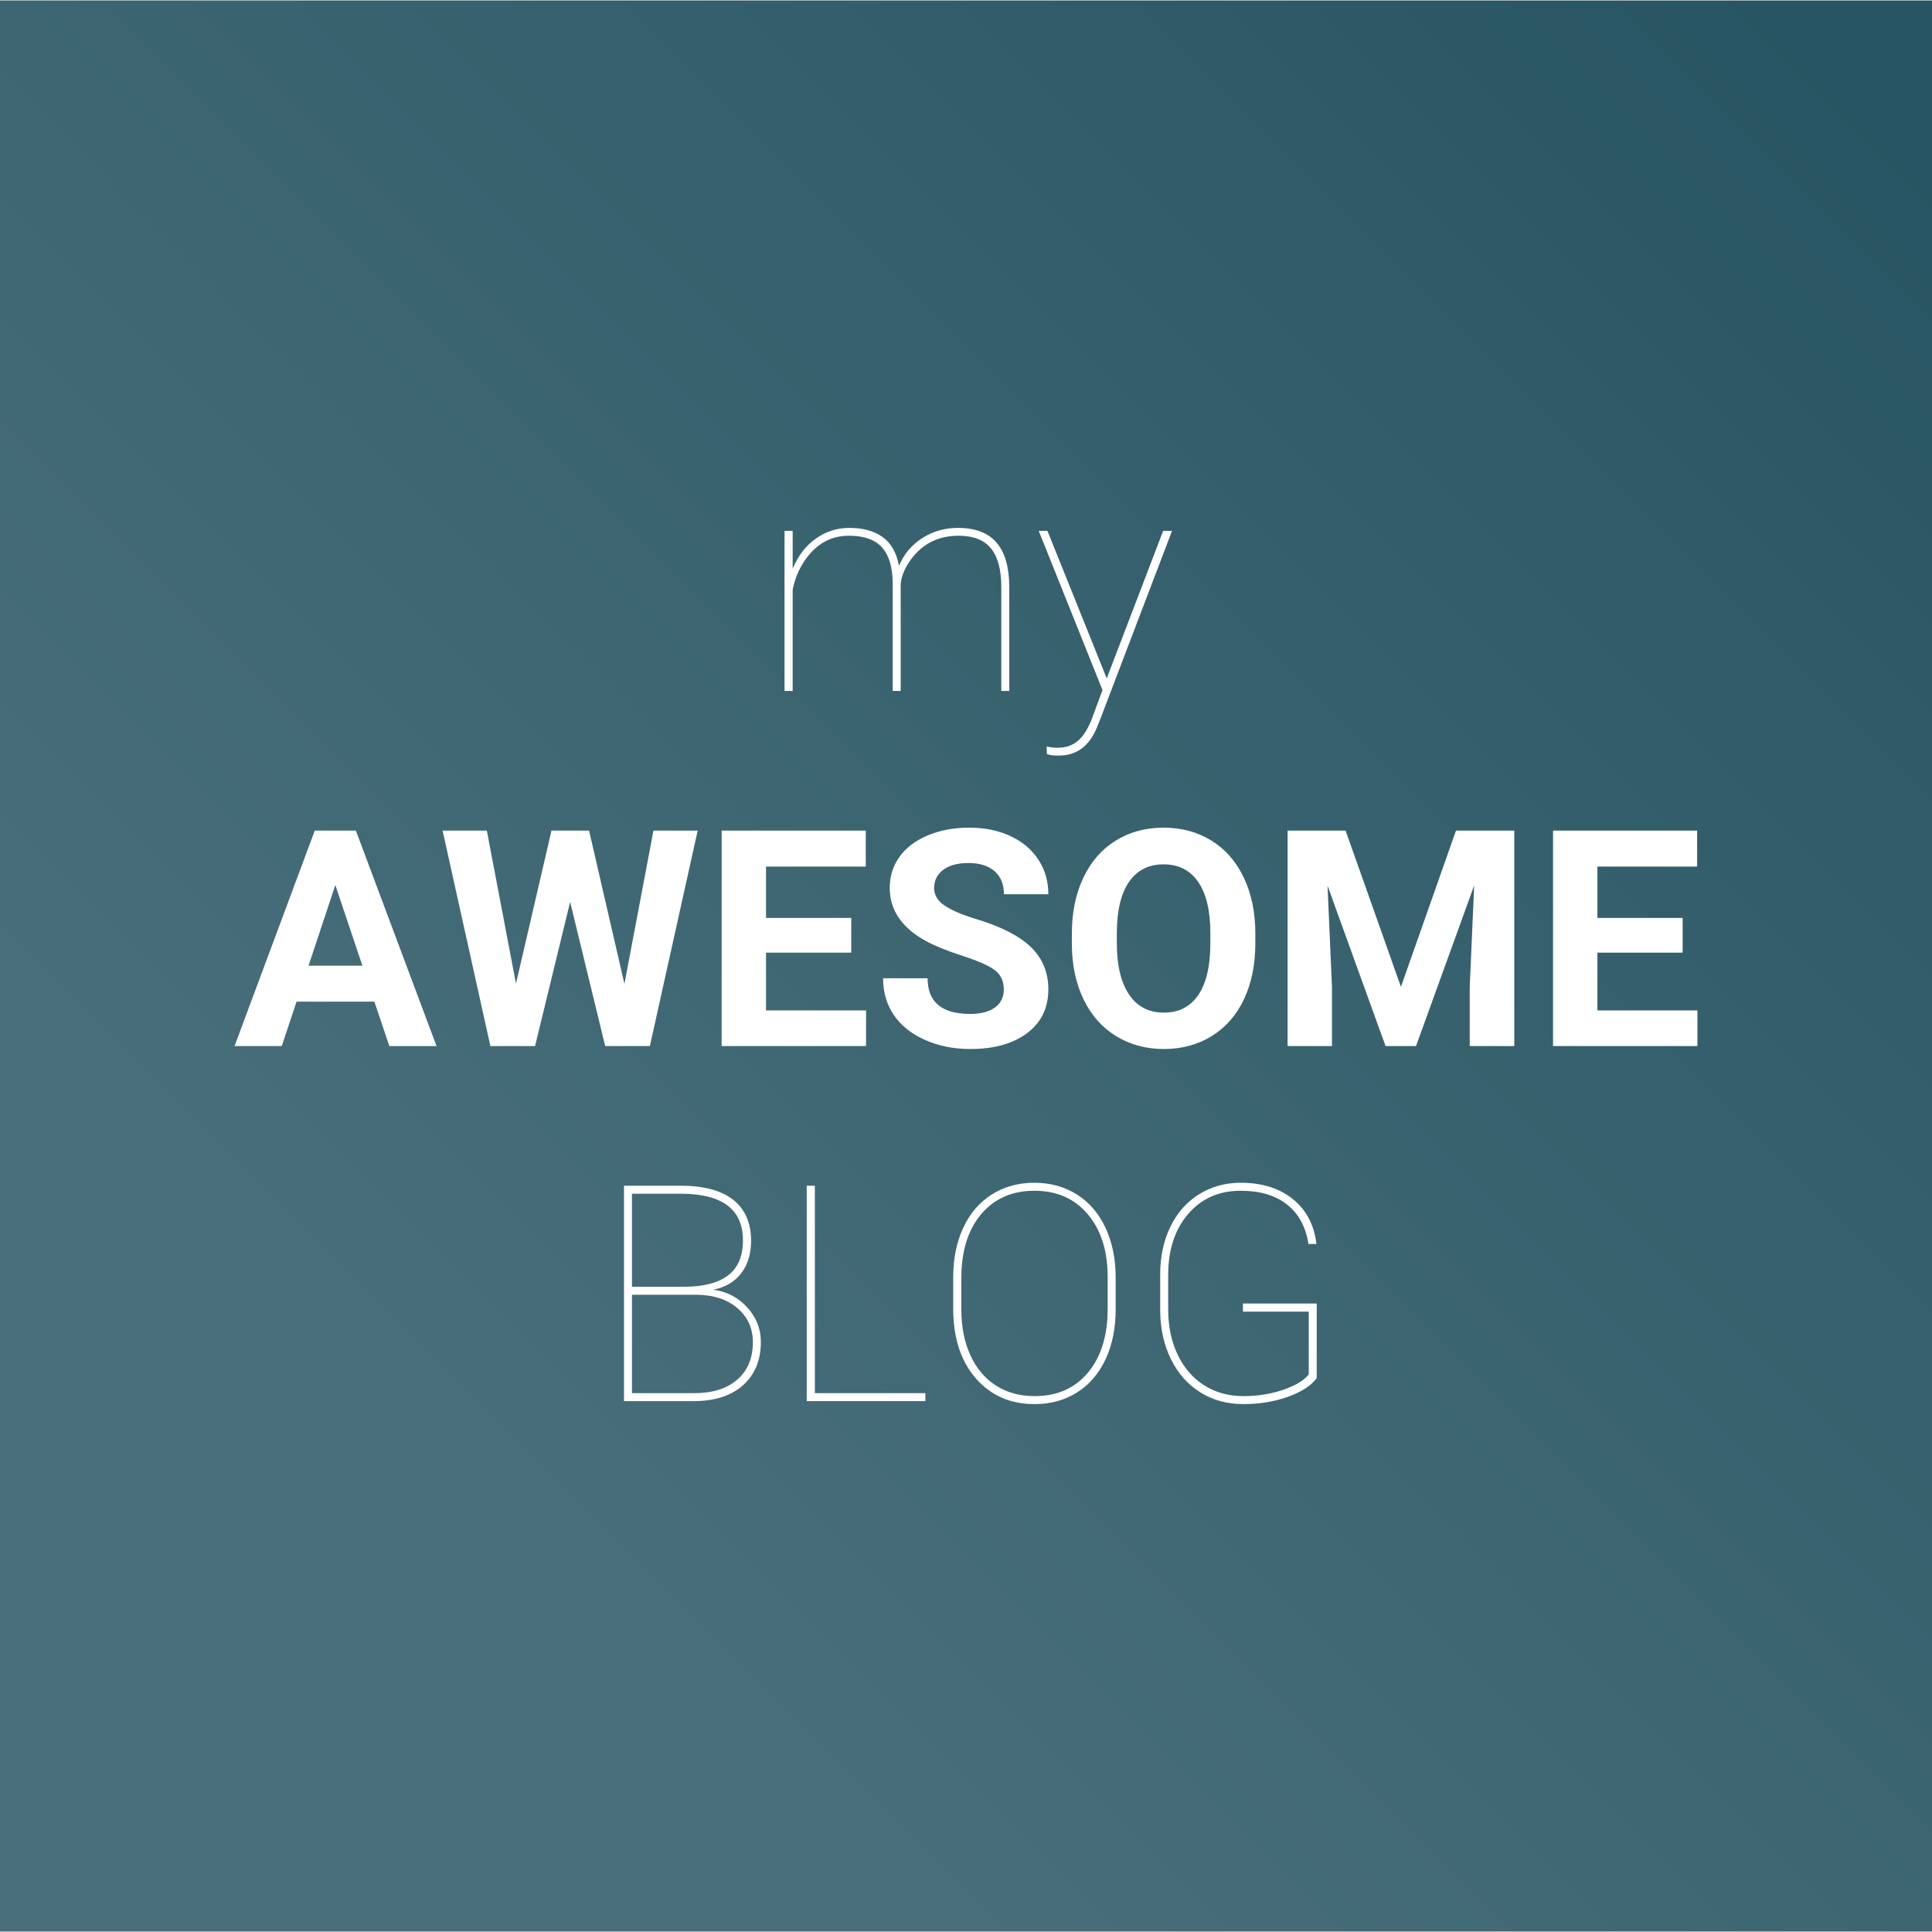
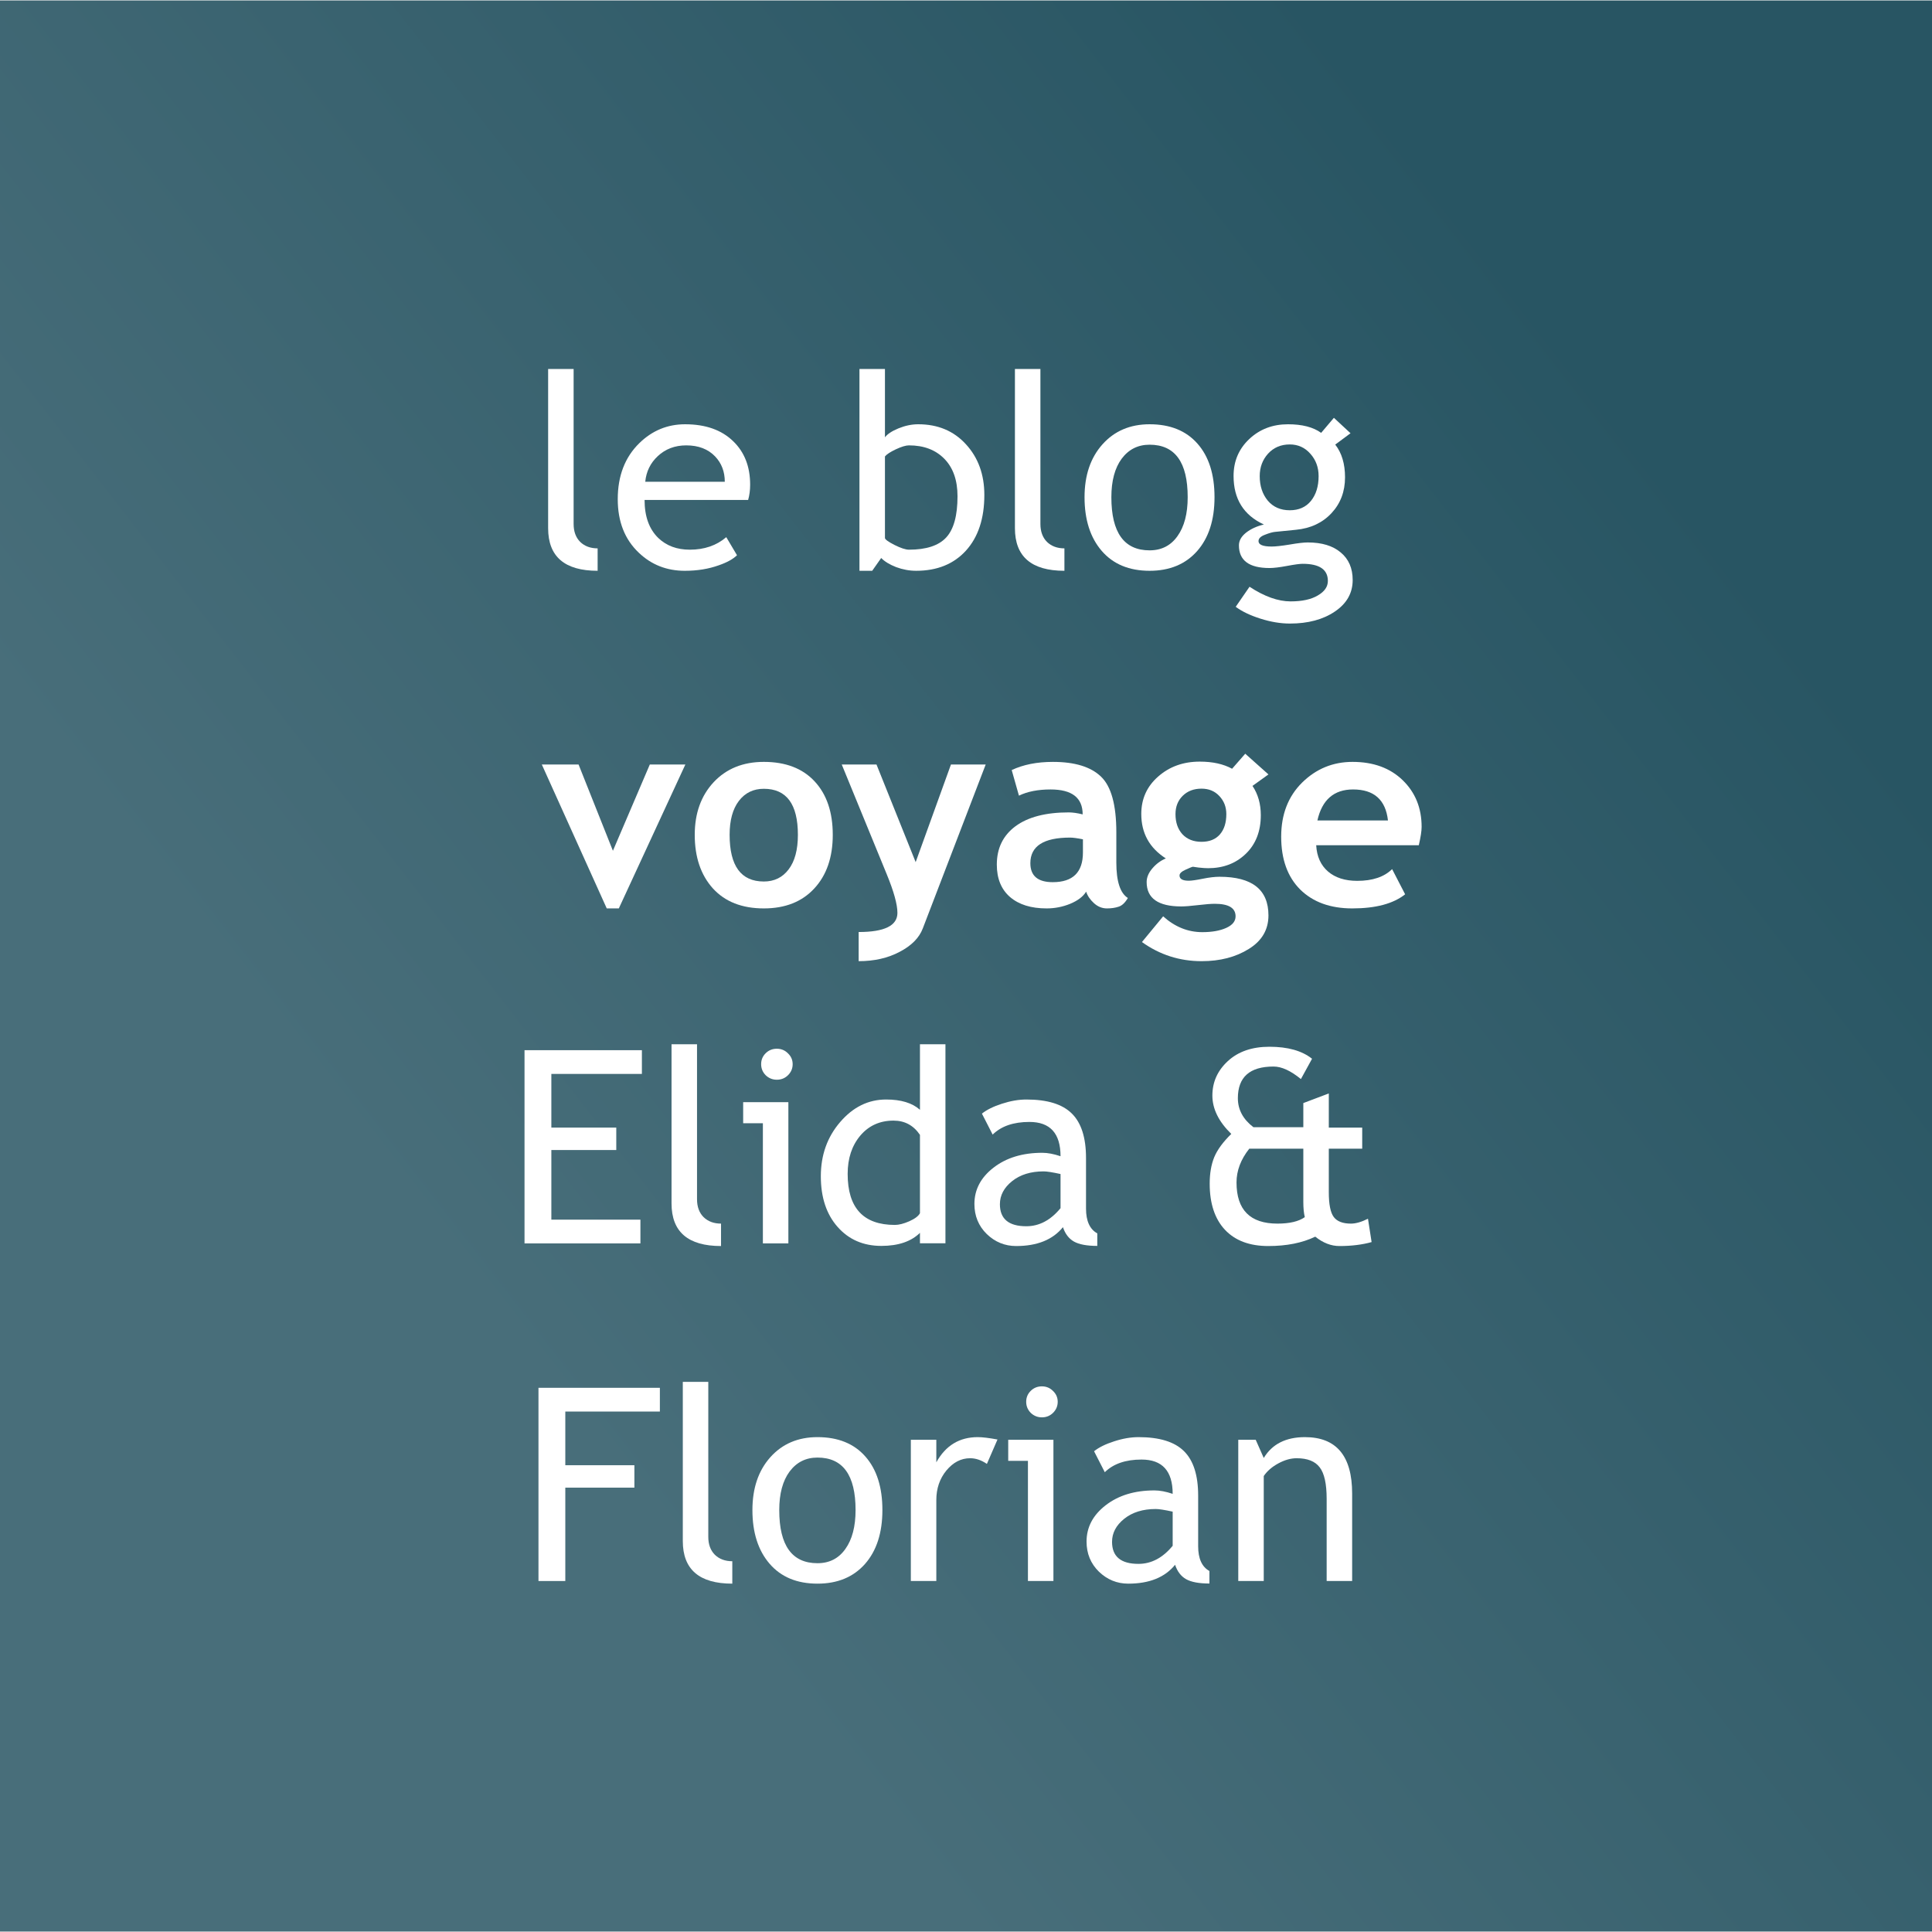
- <svg xmlns="http://www.w3.org/2000/svg" style="isolation:isolate" viewBox="0 0 600 600" width="600" height="600">
+ <svg xmlns="http://www.w3.org/2000/svg" style="isolation:isolate" viewBox="0 0 600 600" width="600" height="600" id="svg3398" version="1.1">
+   <defs id="defs3418" />
  <clipPath id="_clipPath_tymBwzCuxukZJIJObKsmehYLi7LjeS7O">
-     <rect x="0" y="0" width="600" height="600" transform="matrix(1,0,0,1,0,0)" fill="rgb(255,255,255)" />
+     <rect x="0" y="0" width="600" height="600" transform="matrix(1,0,0,1,0,0)" fill="rgb(255,255,255)" id="rect3401" />
  </clipPath>
-   <g clip-path="url(#_clipPath_tymBwzCuxukZJIJObKsmehYLi7LjeS7O)">
+   <g clip-path="url(#_clipPath_tymBwzCuxukZJIJObKsmehYLi7LjeS7O)" id="g3403">
    <g id="null">
      <g id="logo-background">
-         <linearGradient id="_lgradient_2" x1="0%" y1="50%" x2="70.693%" y2="120.728%">
-           <stop offset="0%" stop-opacity="1" style="stop-color:rgb(72,110,122)" />
-           <stop offset="100%" stop-opacity="1" style="stop-color:rgb(40,85,99)" />
+         <linearGradient id="_lgradient_2" x1="0.15" y1="299.925" x2="276.834" y2="656.946" gradientTransform="scale(0.99975,1.00025)" gradientUnits="userSpaceOnUse">
+           <stop offset="0%" stop-opacity="1" style="stop-color:rgb(72,110,122)" id="stop3408" />
+           <stop offset="100%" stop-opacity="1" style="stop-color:rgb(40,85,99)" id="stop3410" />
        </linearGradient>
-         <rect x="0.15" y="0" width="599.7" height="600" transform="matrix(0,-1,1,0,0,600)" fill="url(#_lgradient_2)" />
+         <rect x="0.15" y="0" width="599.7" height="600" transform="matrix(0,-1,1,0,0,600)" id="rect3412" style="fill:url(#_lgradient_2)" fill="url(#_lgradient_2)" />
      </g>
    </g>
  </g>
-   <path d=" M 215.337 435.14 L 193.786 435.14 L 193.786 368.236 L 211.385 368.236 L 211.385 368.236 Q 222.183 368.236 227.72 372.624 L 227.72 372.624 L 227.72 372.624 Q 233.257 377.013 233.257 385.376 L 233.257 385.376 L 233.257 385.376 Q 233.257 391.441 230.179 395.439 L 230.179 395.439 L 230.179 395.439 Q 227.1 399.436 221.494 400.539 L 221.494 400.539 L 221.494 400.539 Q 227.835 401.366 232.063 406.03 L 232.063 406.03 L 232.063 406.03 Q 236.29 410.694 236.29 416.714 L 236.29 416.714 L 236.29 416.714 Q 236.29 425.26 230.753 430.2 L 230.753 430.2 L 230.753 430.2 Q 225.216 435.14 215.337 435.14 L 215.337 435.14 Z  M 216.577 402.101 L 196.267 402.101 L 196.267 432.658 L 215.612 432.658 L 215.612 432.658 Q 224.113 432.658 228.961 428.454 L 228.961 428.454 L 228.961 428.454 Q 233.809 424.249 233.809 416.805 L 233.809 416.805 L 233.809 416.805 Q 233.809 410.464 229.122 406.352 L 229.122 406.352 L 229.122 406.352 Q 224.435 402.239 216.577 402.101 L 216.577 402.101 Z  M 196.267 370.717 L 196.267 399.62 L 212.304 399.62 L 212.304 399.62 Q 221.448 399.62 226.089 396.105 L 226.089 396.105 L 226.089 396.105 Q 230.73 392.59 230.73 385.192 L 230.73 385.192 L 230.73 385.192 Q 230.73 370.947 211.936 370.717 L 211.936 370.717 L 196.267 370.717 Z  M 253.062 368.236 L 253.062 432.658 L 287.387 432.658 L 287.387 435.14 L 250.535 435.14 L 250.535 368.236 L 253.062 368.236 Z  M 346.479 396.679 L 346.479 406.696 L 346.479 406.696 Q 346.479 415.381 343.377 422.067 L 343.377 422.067 L 343.377 422.067 Q 340.275 428.753 334.532 432.406 L 334.532 432.406 L 334.532 432.406 Q 328.788 436.059 321.298 436.059 L 321.298 436.059 L 321.298 436.059 Q 309.994 436.059 303.01 428.017 L 303.01 428.017 L 303.01 428.017 Q 296.025 419.976 296.025 406.329 L 296.025 406.329 L 296.025 396.679 L 296.025 396.679 Q 296.025 388.041 299.127 381.332 L 299.127 381.332 L 299.127 381.332 Q 302.229 374.623 307.995 370.97 L 307.995 370.97 L 307.995 370.97 Q 313.762 367.317 321.206 367.317 L 321.206 367.317 L 321.206 367.317 Q 328.696 367.317 334.463 370.97 L 334.463 370.97 L 334.463 370.97 Q 340.229 374.623 343.354 381.355 L 343.354 381.355 L 343.354 381.355 Q 346.479 388.087 346.479 396.679 L 346.479 396.679 Z  M 343.997 406.329 L 343.997 396.587 L 343.997 396.587 Q 343.997 384.456 337.84 377.127 L 337.84 377.127 L 337.84 377.127 Q 331.683 369.798 321.206 369.798 L 321.206 369.798 L 321.206 369.798 Q 310.867 369.798 304.71 377.081 L 304.71 377.081 L 304.71 377.081 Q 298.553 384.365 298.553 396.909 L 298.553 396.909 L 298.553 406.696 L 298.553 406.696 Q 298.553 414.692 301.333 420.826 L 301.333 420.826 L 301.333 420.826 Q 304.113 426.96 309.259 430.269 L 309.259 430.269 L 309.259 430.269 Q 314.405 433.577 321.298 433.577 L 321.298 433.577 L 321.298 433.577 Q 331.775 433.577 337.886 426.271 L 337.886 426.271 L 337.886 426.271 Q 343.997 418.965 343.997 406.329 L 343.997 406.329 Z  M 408.925 404.812 L 408.925 427.971 L 408.925 427.971 Q 406.398 431.464 400.057 433.761 L 400.057 433.761 L 400.057 433.761 Q 393.715 436.059 386.088 436.059 L 386.088 436.059 L 386.088 436.059 Q 378.644 436.059 372.808 432.429 L 372.808 432.429 L 372.808 432.429 Q 366.972 428.798 363.687 422.182 L 363.687 422.182 L 363.687 422.182 Q 360.402 415.565 360.31 407.202 L 360.31 407.202 L 360.31 395.714 L 360.31 395.714 Q 360.31 387.489 363.48 380.964 L 363.48 380.964 L 363.48 380.964 Q 366.651 374.439 372.395 370.878 L 372.395 370.878 L 372.395 370.878 Q 378.138 367.317 385.307 367.317 L 385.307 367.317 L 385.307 367.317 Q 395.278 367.317 401.55 372.418 L 401.55 372.418 L 401.55 372.418 Q 407.822 377.518 408.833 386.34 L 408.833 386.34 L 406.352 386.34 L 406.352 386.34 Q 405.111 378.345 399.689 374.072 L 399.689 374.072 L 399.689 374.072 Q 394.267 369.798 385.307 369.798 L 385.307 369.798 L 385.307 369.798 Q 375.198 369.798 368.994 377.013 L 368.994 377.013 L 368.994 377.013 Q 362.791 384.227 362.791 395.99 L 362.791 395.99 L 362.791 406.65 L 362.791 406.65 Q 362.791 414.508 365.709 420.665 L 365.709 420.665 L 365.709 420.665 Q 368.627 426.823 373.934 430.2 L 373.934 430.2 L 373.934 430.2 Q 379.241 433.577 386.088 433.577 L 386.088 433.577 L 386.088 433.577 Q 392.796 433.577 398.54 431.601 L 398.54 431.601 L 398.54 431.601 Q 404.284 429.626 406.444 426.823 L 406.444 426.823 L 406.444 407.34 L 385.996 407.34 L 385.996 404.812 L 408.925 404.812 Z  M 120.909 324.859 L 116.268 311.074 L 92.098 311.074 L 87.503 324.859 L 72.845 324.859 L 97.75 257.956 L 110.524 257.956 L 135.567 324.859 L 120.909 324.859 Z  M 104.137 274.865 L 95.82 299.908 L 112.546 299.908 L 104.137 274.865 Z  M 182.942 257.956 L 193.924 305.56 L 202.93 257.956 L 216.669 257.956 L 201.827 324.859 L 187.95 324.859 L 177.06 280.104 L 166.17 324.859 L 152.293 324.859 L 137.451 257.956 L 151.19 257.956 L 160.242 305.468 L 171.27 257.956 L 182.942 257.956 Z  M 264.366 285.066 L 264.366 295.864 L 237.898 295.864 L 237.898 313.785 L 268.961 313.785 L 268.961 324.859 L 224.113 324.859 L 224.113 257.956 L 268.869 257.956 L 268.869 269.121 L 237.898 269.121 L 237.898 285.066 L 264.366 285.066 Z  M 311.74 307.306 L 311.74 307.306 L 311.74 307.306 Q 311.74 303.4 308.983 301.31 L 308.983 301.31 L 308.983 301.31 Q 306.226 299.219 299.058 296.898 L 299.058 296.898 L 299.058 296.898 Q 291.89 294.578 287.708 292.326 L 287.708 292.326 L 287.708 292.326 Q 276.313 286.169 276.313 275.738 L 276.313 275.738 L 276.313 275.738 Q 276.313 270.316 279.368 266.066 L 279.368 266.066 L 279.368 266.066 Q 282.424 261.815 288.145 259.426 L 288.145 259.426 L 288.145 259.426 Q 293.866 257.037 300.988 257.037 L 300.988 257.037 L 300.988 257.037 Q 308.156 257.037 313.762 259.633 L 313.762 259.633 L 313.762 259.633 Q 319.368 262.229 322.47 266.962 L 322.47 266.962 L 322.47 266.962 Q 325.571 271.695 325.571 277.714 L 325.571 277.714 L 311.786 277.714 L 311.786 277.714 Q 311.786 273.119 308.891 270.569 L 308.891 270.569 L 308.891 270.569 Q 305.997 268.019 300.758 268.019 L 300.758 268.019 L 300.758 268.019 Q 295.704 268.019 292.901 270.155 L 292.901 270.155 L 292.901 270.155 Q 290.098 272.292 290.098 275.784 L 290.098 275.784 L 290.098 275.784 Q 290.098 279.047 293.383 281.252 L 293.383 281.252 L 293.383 281.252 Q 296.669 283.458 303.056 285.388 L 303.056 285.388 L 303.056 285.388 Q 314.819 288.926 320.195 294.164 L 320.195 294.164 L 320.195 294.164 Q 325.571 299.403 325.571 307.214 L 325.571 307.214 L 325.571 307.214 Q 325.571 315.899 319 320.838 L 319 320.838 L 319 320.838 Q 312.43 325.778 301.31 325.778 L 301.31 325.778 L 301.31 325.778 Q 293.59 325.778 287.249 322.952 L 287.249 322.952 L 287.249 322.952 Q 280.908 320.126 277.576 315.21 L 277.576 315.21 L 277.576 315.21 Q 274.245 310.293 274.245 303.814 L 274.245 303.814 L 288.076 303.814 L 288.076 303.814 Q 288.076 314.888 301.31 314.888 L 301.31 314.888 L 301.31 314.888 Q 306.226 314.888 308.983 312.889 L 308.983 312.889 L 308.983 312.889 Q 311.74 310.89 311.74 307.306 Z  M 389.856 289.937 L 389.856 292.924 L 389.856 292.924 Q 389.856 302.803 386.363 310.247 L 386.363 310.247 L 386.363 310.247 Q 382.871 317.691 376.369 321.734 L 376.369 321.734 L 376.369 321.734 Q 369.867 325.778 361.458 325.778 L 361.458 325.778 L 361.458 325.778 Q 353.141 325.778 346.616 321.78 L 346.616 321.78 L 346.616 321.78 Q 340.092 317.783 336.507 310.362 L 336.507 310.362 L 336.507 310.362 Q 332.923 302.941 332.877 293.291 L 332.877 293.291 L 332.877 289.983 L 332.877 289.983 Q 332.877 280.104 336.439 272.591 L 336.439 272.591 L 336.439 272.591 Q 340 265.078 346.502 261.057 L 346.502 261.057 L 346.502 261.057 Q 353.004 257.037 361.367 257.037 L 361.367 257.037 L 361.367 257.037 Q 369.729 257.037 376.231 261.057 L 376.231 261.057 L 376.231 261.057 Q 382.733 265.078 386.295 272.591 L 386.295 272.591 L 386.295 272.591 Q 389.856 280.104 389.856 289.937 L 389.856 289.937 Z  M 375.887 293.153 L 375.887 289.891 L 375.887 289.891 Q 375.887 279.368 372.119 273.9 L 372.119 273.9 L 372.119 273.9 Q 368.351 268.432 361.367 268.432 L 361.367 268.432 L 361.367 268.432 Q 354.428 268.432 350.66 273.831 L 350.66 273.831 L 350.66 273.831 Q 346.892 279.231 346.846 289.661 L 346.846 289.661 L 346.846 292.924 L 346.846 292.924 Q 346.846 303.171 350.614 308.822 L 350.614 308.822 L 350.614 308.822 Q 354.382 314.474 361.458 314.474 L 361.458 314.474 L 361.458 314.474 Q 368.397 314.474 372.119 309.029 L 372.119 309.029 L 372.119 309.029 Q 375.841 303.584 375.887 293.153 L 375.887 293.153 Z  M 399.873 257.956 L 417.885 257.956 L 435.071 306.479 L 452.164 257.956 L 470.269 257.956 L 470.269 324.859 L 456.438 324.859 L 456.438 306.571 L 457.816 275.003 L 439.758 324.859 L 430.292 324.859 L 412.279 275.049 L 413.658 306.571 L 413.658 324.859 L 399.873 324.859 L 399.873 257.956 Z  M 522.56 285.066 L 522.56 295.864 L 496.093 295.864 L 496.093 313.785 L 527.155 313.785 L 527.155 324.859 L 482.307 324.859 L 482.307 257.956 L 527.063 257.956 L 527.063 269.121 L 496.093 269.121 L 496.093 285.066 L 522.56 285.066 Z  M 279.713 181.494 L 279.713 214.579 L 277.232 214.579 L 277.232 181.173 L 277.232 181.173 Q 277.186 173.683 273.946 170.03 L 273.946 170.03 L 273.946 170.03 Q 270.707 166.377 263.63 166.377 L 263.63 166.377 L 263.63 166.377 Q 255.451 166.377 250.259 173.591 L 250.259 173.591 L 250.259 173.591 Q 247.18 177.91 246.169 183.149 L 246.169 183.149 L 246.169 214.579 L 243.642 214.579 L 243.642 164.86 L 246.169 164.86 L 246.169 176.624 L 246.169 176.624 Q 248.697 170.558 253.384 167.25 L 253.384 167.25 L 253.384 167.25 Q 258.07 163.941 263.768 163.941 L 263.768 163.941 L 263.768 163.941 Q 270.017 163.941 273.992 166.698 L 273.992 166.698 L 273.992 166.698 Q 277.967 169.455 279.208 175.705 L 279.208 175.705 L 279.208 175.705 Q 281.413 170.328 286.376 167.135 L 286.376 167.135 L 286.376 167.135 Q 291.338 163.941 297.496 163.941 L 297.496 163.941 L 297.496 163.941 Q 305.537 163.941 309.466 168.49 L 309.466 168.49 L 309.466 168.49 Q 313.394 173.04 313.44 182.138 L 313.44 182.138 L 313.44 214.579 L 310.959 214.579 L 310.959 182.321 L 310.959 182.321 Q 310.959 174.142 307.674 170.214 L 307.674 170.214 L 307.674 170.214 Q 304.388 166.285 297.358 166.377 L 297.358 166.377 L 297.358 166.377 Q 288.306 166.515 283.021 173.591 L 283.021 173.591 L 283.021 173.591 Q 279.989 177.681 279.713 181.494 L 279.713 181.494 Z  M 325.296 164.86 L 343.722 210.719 L 344.043 209.8 L 361.229 164.86 L 363.986 164.86 L 341.746 223.217 L 340.643 225.974 L 340.643 225.974 Q 337.059 234.659 328.788 234.659 L 328.788 234.659 L 328.788 234.659 Q 326.123 234.659 325.112 234.153 L 325.112 234.153 L 325.066 231.81 L 325.066 231.81 Q 326.536 232.223 328.42 232.223 L 328.42 232.223 L 328.42 232.223 Q 332.326 232.223 334.899 229.949 L 334.899 229.949 L 334.899 229.949 Q 337.472 227.674 339.356 222.528 L 339.356 222.528 L 342.389 214.303 L 322.585 164.86 L 325.296 164.86 Z " fill-rule="evenodd" fill="rgb(255,255,255)" />
+   <g transform="matrix(1.21877,0,0,1.198301,-91.21423,-64.42353)" style="font-style:normal;font-weight:normal;font-size:70px;line-height:125%;font-family:sans-serif;letter-spacing:0px;word-spacing:0px;fill:#ffffff;fill-opacity:1;stroke:none;stroke-width:1px;stroke-linecap:butt;stroke-linejoin:miter;stroke-opacity:1" id="flowRoot3422">
+     <path d="m 214.513,190.652 0,-41.255 6.494,0 0,40.161 q 0,2.939 1.675,4.648 1.709,1.675 4.443,1.675 l 0,5.811 q -12.612,0 -12.612,-11.04 z" style="font-style:normal;font-variant:normal;font-weight:normal;font-stretch:normal;font-family:'Trebuchet MS';-inkscape-font-specification:'Trebuchet MS';text-align:center;text-anchor:middle" id="path3528" />
+     <path d="m 265.475,183.337 -26.387,0 q 0,6.426 3.521,9.878 3.11,3.008 7.998,3.008 5.571,0 9.297,-3.247 l 2.734,4.683 q -1.504,1.504 -4.614,2.598 -3.896,1.436 -8.682,1.436 -6.904,0 -11.724,-4.683 -5.366,-5.161 -5.366,-13.877 0,-9.058 5.503,-14.526 4.922,-4.888 11.655,-4.888 7.827,0 12.271,4.409 4.307,4.238 4.307,11.245 0,2.153 -0.513,3.965 z M 249.718,169.187 q -4.341,0 -7.28,2.803 -2.803,2.666 -3.179,6.631 l 20.269,0 q 0,-3.931 -2.461,-6.562 -2.7,-2.871 -7.349,-2.871 z" style="font-style:normal;font-variant:normal;font-weight:normal;font-stretch:normal;font-family:'Trebuchet MS';-inkscape-font-specification:'Trebuchet MS';text-align:center;text-anchor:middle" id="path3530" />
+     <path d="m 299.381,198.376 -2.29,3.315 -3.247,0 0,-52.295 6.494,0 0,17.705 q 0.923,-1.265 3.452,-2.324 2.563,-1.06 5.024,-1.06 7.52,0 12.168,5.195 4.683,5.195 4.683,13.125 0,9.16 -4.683,14.424 -4.683,5.229 -12.681,5.229 -2.598,0 -5.127,-0.957 -2.495,-0.991 -3.794,-2.358 z m 0.957,-26.318 0,21.123 q 0,0.547 2.427,1.812 2.427,1.23 3.691,1.23 6.631,0 9.502,-3.179 2.871,-3.179 2.871,-10.664 0,-6.221 -3.35,-9.707 -3.35,-3.486 -9.023,-3.486 -1.196,0 -3.35,1.025 -2.119,1.025 -2.769,1.846 z" style="font-style:normal;font-variant:normal;font-weight:normal;font-stretch:normal;font-family:'Trebuchet MS';-inkscape-font-specification:'Trebuchet MS';text-align:center;text-anchor:middle" id="path3532" />
+     <path d="m 333.458,190.652 0,-41.255 6.494,0 0,40.161 q 0,2.939 1.675,4.648 1.709,1.675 4.443,1.675 l 0,5.811 q -12.612,0 -12.612,-11.04 z" style="font-style:normal;font-variant:normal;font-weight:normal;font-stretch:normal;font-family:'Trebuchet MS';-inkscape-font-specification:'Trebuchet MS';text-align:center;text-anchor:middle" id="path3534" />
+     <path d="m 351.197,182.619 q 0,-8.477 4.546,-13.672 4.58,-5.229 12.031,-5.229 7.861,0 12.202,5.024 4.341,4.99 4.341,13.877 0,8.853 -4.443,13.979 -4.443,5.093 -12.1,5.093 -7.827,0 -12.202,-5.161 -4.375,-5.161 -4.375,-13.911 z m 6.836,0 q 0,13.774 9.741,13.774 4.546,0 7.109,-3.691 2.598,-3.691 2.598,-10.083 0,-13.604 -9.707,-13.604 -4.443,0 -7.109,3.623 -2.632,3.623 -2.632,9.98 z" style="font-style:normal;font-variant:normal;font-weight:normal;font-stretch:normal;font-family:'Trebuchet MS';-inkscape-font-specification:'Trebuchet MS';text-align:center;text-anchor:middle" id="path3536" />
+     <path d="m 389.718,211.023 3.521,-5.195 q 5.674,3.794 10.459,3.794 4.409,0 6.938,-1.538 2.563,-1.504 2.563,-3.76 0,-4.443 -6.426,-4.443 -1.094,0 -3.965,0.547 -2.871,0.547 -4.478,0.547 -7.793,0 -7.793,-5.879 0,-1.812 1.812,-3.281 1.846,-1.47 4.546,-2.119 -7.725,-3.623 -7.725,-12.578 0,-5.742 3.999,-9.57 3.999,-3.828 9.878,-3.828 5.4,0 8.442,2.222 l 3.247,-3.896 4.238,3.999 -3.896,2.939 q 2.495,3.247 2.495,8.477 0,5.537 -3.452,9.297 -3.452,3.76 -9.058,4.307 l -5.366,0.547 q -0.957,0.103 -2.563,0.752 -1.606,0.615 -1.606,1.641 0,1.401 3.35,1.401 1.47,0 4.58,-0.513 3.11,-0.547 4.614,-0.547 5.4,0 8.408,2.598 3.042,2.563 3.042,7.144 0,5.059 -4.546,8.169 -4.512,3.11 -11.45,3.11 -3.555,0 -7.485,-1.265 -3.931,-1.265 -6.323,-3.076 z m 13.774,-42.075 q -3.384,0 -5.537,2.393 -2.119,2.393 -2.119,5.811 0,3.828 2.051,6.357 2.085,2.495 5.605,2.495 3.452,0 5.4,-2.427 1.948,-2.461 1.948,-6.426 0,-3.418 -2.119,-5.811 -2.085,-2.393 -5.229,-2.393 z" style="font-style:normal;font-variant:normal;font-weight:normal;font-stretch:normal;font-family:'Trebuchet MS';-inkscape-font-specification:'Trebuchet MS';text-align:center;text-anchor:middle" id="path3538" />
+     <path d="m 232.525,289.192 -3.076,0 -16.543,-37.29 9.365,0 8.75,22.354 9.399,-22.354 9.058,0 -16.953,37.29 z" style="font-style:normal;font-variant:normal;font-weight:bold;font-stretch:normal;font-family:'Trebuchet MS';-inkscape-font-specification:'Trebuchet MS Bold';text-align:center;text-anchor:middle" id="path3540" />
+     <path d="m 251.871,270.119 q 0,-8.374 4.819,-13.638 4.854,-5.264 12.783,-5.264 8.34,0 12.954,5.059 4.614,5.059 4.614,13.843 0,8.75 -4.717,13.911 -4.683,5.161 -12.852,5.161 -8.34,0 -12.988,-5.195 -4.614,-5.229 -4.614,-13.877 z m 8.887,0 q 0,12.1 8.716,12.1 3.999,0 6.323,-3.145 2.358,-3.145 2.358,-8.955 0,-11.929 -8.682,-11.929 -3.999,0 -6.357,3.145 -2.358,3.145 -2.358,8.784 z" style="font-style:normal;font-variant:normal;font-weight:bold;font-stretch:normal;font-family:'Trebuchet MS';-inkscape-font-specification:'Trebuchet MS Bold';text-align:center;text-anchor:middle" id="path3542" />
+     <path d="m 309.977,294.387 q -1.367,3.657 -5.879,6.05 -4.478,2.427 -10.459,2.427 l 0,-7.554 q 9.878,0 9.878,-4.956 0,-3.281 -2.734,-10.049 l -11.45,-28.403 8.853,0 9.98,25.293 8.989,-25.293 8.853,0 -16.03,42.485 z" style="font-style:normal;font-variant:normal;font-weight:bold;font-stretch:normal;font-family:'Trebuchet MS';-inkscape-font-specification:'Trebuchet MS Bold';text-align:center;text-anchor:middle" id="path3544" />
+     <path d="m 351.607,284.851 q -1.162,1.914 -4.067,3.145 -2.871,1.196 -6.016,1.196 -5.913,0 -9.297,-2.939 -3.384,-2.974 -3.384,-8.408 0,-6.357 4.751,-9.946 4.785,-3.589 13.569,-3.589 1.504,0 3.555,0.513 0,-6.46 -8.169,-6.46 -4.819,0 -8.066,1.606 l -1.846,-6.631 q 4.409,-2.119 10.493,-2.119 8.374,0 12.271,3.828 3.896,3.794 3.896,14.424 l 0,7.827 q 0,7.314 2.939,9.194 -1.06,1.846 -2.358,2.256 -1.299,0.444 -2.974,0.444 -1.846,0 -3.315,-1.367 -1.47,-1.367 -1.982,-2.974 z m -0.82,-13.569 q -2.188,-0.444 -3.281,-0.444 -10.117,0 -10.117,6.631 0,4.922 5.708,4.922 7.69,0 7.69,-7.69 l 0,-3.418 z" style="font-style:normal;font-variant:normal;font-weight:bold;font-stretch:normal;font-family:'Trebuchet MS';-inkscape-font-specification:'Trebuchet MS Bold';text-align:center;text-anchor:middle" id="path3546" />
+     <path d="m 365.826,297.907 5.4,-6.665 q 4.478,4.102 9.98,4.102 3.691,0 6.084,-1.094 2.393,-1.094 2.393,-3.008 0,-3.247 -5.298,-3.247 -1.436,0 -4.272,0.342 -2.837,0.342 -4.272,0.342 -8.818,0 -8.818,-6.323 0,-1.812 1.47,-3.555 1.47,-1.743 3.418,-2.563 -6.255,-4.067 -6.255,-11.519 0,-5.879 4.307,-9.707 4.307,-3.862 10.596,-3.862 4.922,0 8.237,1.846 l 3.35,-3.896 5.913,5.366 -4.067,2.974 q 2.119,3.213 2.119,7.588 0,6.255 -3.828,10.015 -3.794,3.726 -9.604,3.726 -0.923,0 -2.461,-0.171 l -1.401,-0.205 q -0.239,0 -1.846,0.752 -1.572,0.718 -1.572,1.504 0,1.367 2.358,1.367 1.06,0 3.555,-0.513 2.495,-0.513 4.272,-0.513 12.476,0 12.476,10.015 0,5.537 -4.99,8.682 -4.99,3.179 -12.031,3.179 -8.408,0 -15.21,-4.956 z m 8.545,-33.154 q 0,3.247 1.777,5.229 1.812,1.948 4.854,1.948 3.042,0 4.683,-1.914 1.641,-1.914 1.641,-5.264 0,-2.769 -1.777,-4.683 -1.743,-1.914 -4.546,-1.914 -2.939,0 -4.785,1.846 -1.846,1.846 -1.846,4.751 z" style="font-style:normal;font-variant:normal;font-weight:bold;font-stretch:normal;font-family:'Trebuchet MS';-inkscape-font-specification:'Trebuchet MS Bold';text-align:center;text-anchor:middle" id="path3548" />
+     <path d="m 436.373,272.82 -26.147,0 q 0.239,4.375 3.008,6.802 2.769,2.427 7.451,2.427 5.845,0 8.887,-3.042 l 3.315,6.528 q -4.512,3.657 -13.467,3.657 -8.374,0 -13.262,-4.888 -4.854,-4.922 -4.854,-13.706 0,-8.647 5.332,-14.014 5.366,-5.366 12.852,-5.366 7.964,0 12.783,4.751 4.819,4.751 4.819,12.1 0,1.572 -0.718,4.751 z m -25.84,-6.426 17.979,0 q -0.889,-8.032 -8.887,-8.032 -7.314,0 -9.092,8.032 z" style="font-style:normal;font-variant:normal;font-weight:bold;font-stretch:normal;font-family:'Trebuchet MS';-inkscape-font-specification:'Trebuchet MS Bold';text-align:center;text-anchor:middle" id="path3550" />
+     <path d="m 215.333,332.087 0,13.911 16.543,0 0,5.811 -16.543,0 0,18.047 22.695,0 0,6.152 -29.531,0 0,-50.073 29.907,0 0,6.152 -23.071,0 z" style="font-style:normal;font-variant:normal;font-weight:normal;font-stretch:normal;font-family:'Trebuchet MS';-inkscape-font-specification:'Trebuchet MS';text-align:center;text-anchor:middle" id="path3552" />
+     <path d="m 245.958,365.652 0,-41.255 6.494,0 0,40.161 q 0,2.939 1.675,4.648 1.709,1.675 4.443,1.675 l 0,5.811 q -12.612,0 -12.612,-11.04 z" style="font-style:normal;font-variant:normal;font-weight:normal;font-stretch:normal;font-family:'Trebuchet MS';-inkscape-font-specification:'Trebuchet MS';text-align:center;text-anchor:middle" id="path3554" />
+     <path d="m 272.789,325.559 q 1.675,0 2.837,1.196 1.196,1.162 1.196,2.803 0,1.675 -1.196,2.871 -1.162,1.162 -2.837,1.162 -1.641,0 -2.837,-1.162 -1.162,-1.196 -1.162,-2.871 0,-1.675 1.162,-2.837 1.162,-1.162 2.837,-1.162 z m -3.555,50.449 0,-31.138 -5.024,0 0,-5.469 11.519,0 0,36.606 -6.494,0 z" style="font-style:normal;font-variant:normal;font-weight:normal;font-stretch:normal;font-family:'Trebuchet MS';-inkscape-font-specification:'Trebuchet MS';text-align:center;text-anchor:middle" id="path3556" />
+     <path d="m 309.259,375.974 0,-2.7 q -3.384,3.384 -9.844,3.384 -6.87,0 -11.143,-4.922 Q 284,366.814 284,358.611 q 0,-8.237 4.922,-14.048 4.922,-5.845 11.724,-5.845 5.674,0 8.613,2.666 l 0,-16.987 6.494,0 0,51.577 -6.494,0 z m 0,-28.096 q -2.461,-3.691 -6.733,-3.691 -5.229,0 -8.477,3.896 -3.213,3.896 -3.213,9.912 0,13.228 12.031,13.228 1.538,0 3.691,-0.957 2.153,-0.991 2.7,-2.085 l 0,-20.303 z" style="font-style:normal;font-variant:normal;font-weight:normal;font-stretch:normal;font-family:'Trebuchet MS';-inkscape-font-specification:'Trebuchet MS';text-align:center;text-anchor:middle" id="path3558" />
+     <path d="m 345.694,371.804 q -3.896,4.888 -11.929,4.888 -4.307,0 -7.485,-3.11 -3.145,-3.145 -3.145,-7.793 0,-5.571 4.854,-9.399 4.888,-3.862 12.441,-3.862 2.051,0 4.648,0.889 0,-8.887 -7.93,-8.887 -6.084,0 -9.365,3.281 l -2.734,-5.435 q 1.846,-1.504 5.093,-2.563 3.281,-1.094 6.255,-1.094 7.964,0 11.553,3.623 3.623,3.623 3.623,11.519 l 0,13.125 q 0,4.819 2.871,6.426 l 0,3.247 q -3.965,0 -5.947,-1.128 -1.948,-1.128 -2.803,-3.726 z m -0.615,-13.774 q -3.076,-0.684 -4.307,-0.684 -4.922,0 -8.032,2.529 -3.11,2.529 -3.11,5.981 0,5.708 6.733,5.708 4.922,0 8.716,-4.683 l 0,-8.853 z" style="font-style:normal;font-variant:normal;font-weight:normal;font-stretch:normal;font-family:'Trebuchet MS';-inkscape-font-specification:'Trebuchet MS';text-align:center;text-anchor:middle" id="path3560" />
+     <path d="m 409.986,374.265 q -4.956,2.427 -11.963,2.427 -7.144,0 -11.04,-4.204 -3.896,-4.238 -3.896,-11.963 0,-3.965 1.162,-6.87 1.196,-2.905 4.341,-6.016 -4.819,-4.785 -4.819,-9.946 0,-5.229 3.931,-8.921 3.965,-3.726 10.596,-3.726 7.041,0 10.869,3.11 l -2.837,5.264 q -3.896,-3.247 -6.973,-3.247 -9.092,0 -9.092,8.203 0,4.443 3.965,7.52 l 12.715,0 0,-6.255 6.494,-2.495 0,8.853 8.511,0 0,5.469 -8.511,0 0,11.279 q 0,4.717 1.265,6.426 1.265,1.709 4.375,1.709 1.846,0 4.341,-1.265 l 0.923,6.05 q -3.589,1.025 -8.203,1.025 -3.179,0 -6.152,-2.427 z m -3.042,-8.989 0,-13.809 -13.774,0 q -3.247,4.17 -3.247,8.75 0,10.664 10.425,10.664 4.648,0 6.973,-1.675 -0.376,-1.572 -0.376,-3.931 z" style="font-style:normal;font-variant:normal;font-weight:normal;font-stretch:normal;font-family:'Trebuchet MS';-inkscape-font-specification:'Trebuchet MS';text-align:center;text-anchor:middle" id="path3562" />
+     <path d="m 218.888,419.587 0,13.911 17.603,0 0,5.811 -17.603,0 0,24.199 -6.836,0 0,-50.073 30.933,0 0,6.152 -24.097,0 z" style="font-style:normal;font-variant:normal;font-weight:normal;font-stretch:normal;font-family:'Trebuchet MS';-inkscape-font-specification:'Trebuchet MS';text-align:center;text-anchor:middle" id="path3564" />
+     <path d="m 248.829,453.152 0,-41.255 6.494,0 0,40.161 q 0,2.939 1.675,4.648 1.709,1.675 4.443,1.675 l 0,5.811 q -12.612,0 -12.612,-11.04 z" style="font-style:normal;font-variant:normal;font-weight:normal;font-stretch:normal;font-family:'Trebuchet MS';-inkscape-font-specification:'Trebuchet MS';text-align:center;text-anchor:middle" id="path3566" />
+     <path d="m 266.568,445.119 q 0,-8.477 4.546,-13.672 4.58,-5.229 12.031,-5.229 7.861,0 12.202,5.024 4.341,4.99 4.341,13.877 0,8.853 -4.443,13.979 -4.443,5.093 -12.1,5.093 -7.827,0 -12.202,-5.161 -4.375,-5.161 -4.375,-13.911 z m 6.836,0 q 0,13.774 9.741,13.774 4.546,0 7.109,-3.691 2.598,-3.691 2.598,-10.083 0,-13.604 -9.707,-13.604 -4.443,0 -7.109,3.623 -2.632,3.623 -2.632,9.98 z" style="font-style:normal;font-variant:normal;font-weight:normal;font-stretch:normal;font-family:'Trebuchet MS';-inkscape-font-specification:'Trebuchet MS';text-align:center;text-anchor:middle" id="path3568" />
+     <path d="m 326.314,433.156 q -2.119,-1.47 -4.272,-1.47 -3.452,0 -6.05,3.179 -2.563,3.179 -2.563,7.656 l 0,20.986 -6.494,0 0,-36.606 6.494,0 0,5.845 q 3.555,-6.528 10.562,-6.528 1.743,0 5.024,0.615 l -2.7,6.323 z" style="font-style:normal;font-variant:normal;font-weight:normal;font-stretch:normal;font-family:'Trebuchet MS';-inkscape-font-specification:'Trebuchet MS';text-align:center;text-anchor:middle" id="path3570" />
+     <path d="m 340.328,413.059 q 1.675,0 2.837,1.196 1.196,1.162 1.196,2.803 0,1.675 -1.196,2.871 -1.162,1.162 -2.837,1.162 -1.641,0 -2.837,-1.162 -1.162,-1.196 -1.162,-2.871 0,-1.675 1.162,-2.837 1.162,-1.162 2.837,-1.162 z m -3.555,50.449 0,-31.138 -5.024,0 0,-5.469 11.519,0 0,36.606 -6.494,0 z" style="font-style:normal;font-variant:normal;font-weight:normal;font-stretch:normal;font-family:'Trebuchet MS';-inkscape-font-specification:'Trebuchet MS';text-align:center;text-anchor:middle" id="path3572" />
+     <path d="m 374.269,459.304 q -3.896,4.888 -11.929,4.888 -4.307,0 -7.485,-3.11 -3.145,-3.145 -3.145,-7.793 0,-5.571 4.854,-9.399 4.888,-3.862 12.441,-3.862 2.051,0 4.648,0.889 0,-8.887 -7.93,-8.887 -6.084,0 -9.365,3.281 l -2.734,-5.435 q 1.846,-1.504 5.093,-2.563 3.281,-1.094 6.255,-1.094 7.964,0 11.553,3.623 3.623,3.623 3.623,11.519 l 0,13.125 q 0,4.819 2.871,6.426 l 0,3.247 q -3.965,0 -5.947,-1.128 -1.948,-1.128 -2.803,-3.726 z m -0.615,-13.774 q -3.076,-0.684 -4.307,-0.684 -4.922,0 -8.032,2.529 -3.11,2.529 -3.11,5.981 0,5.708 6.733,5.708 4.922,0 8.716,-4.683 l 0,-8.853 z" style="font-style:normal;font-variant:normal;font-weight:normal;font-stretch:normal;font-family:'Trebuchet MS';-inkscape-font-specification:'Trebuchet MS';text-align:center;text-anchor:middle" id="path3574" />
+     <path d="m 412.892,463.508 0,-21.294 q 0,-5.845 -1.777,-8.169 -1.743,-2.358 -5.879,-2.358 -2.222,0 -4.648,1.333 -2.427,1.333 -3.726,3.281 l 0,27.207 -6.494,0 0,-36.606 4.443,0 2.051,4.717 q 3.213,-5.4 10.493,-5.4 12.031,0 12.031,14.629 l 0,22.661 -6.494,0 z" style="font-style:normal;font-variant:normal;font-weight:normal;font-stretch:normal;font-family:'Trebuchet MS';-inkscape-font-specification:'Trebuchet MS';text-align:center;text-anchor:middle" id="path3576" />
+   </g>
+   <text xml:space="preserve" style="font-style:normal;font-weight:normal;font-size:40px;line-height:125%;font-family:sans-serif;letter-spacing:0px;word-spacing:0px;fill:#000000;fill-opacity:1;stroke:none;stroke-width:1px;stroke-linecap:butt;stroke-linejoin:miter;stroke-opacity:1" x="149.466" y="241.281" id="text3436">
+     <tspan id="tspan3438" x="149.466" y="241.281" />
+   </text>
+   <text xml:space="preserve" style="font-style:normal;font-weight:normal;font-size:40px;line-height:125%;font-family:sans-serif;letter-spacing:0px;word-spacing:0px;fill:#000000;fill-opacity:1;stroke:none;stroke-width:1px;stroke-linecap:butt;stroke-linejoin:miter;stroke-opacity:1" x="245.552" y="178.292" id="text3440">
+     <tspan id="tspan3442" x="245.552" y="178.292" />
+   </text>
+   <flowRoot xml:space="preserve" id="flowRoot3446" style="fill:black;stroke:none;stroke-opacity:1;stroke-width:1px;stroke-linejoin:miter;stroke-linecap:butt;fill-opacity:1;font-family:sans-serif;font-style:normal;font-weight:normal;font-size:40px;line-height:125%;letter-spacing:0px;word-spacing:0px">
+     <flowRegion id="flowRegion3448">
+       <rect id="rect3450" width="93.636" height="116.178" x="76.296" y="34.714" />
+     </flowRegion>
+     <flowPara id="flowPara3452" />
+   </flowRoot>
+   <text xml:space="preserve" style="font-style:normal;font-weight:normal;font-size:40px;line-height:125%;font-family:sans-serif;letter-spacing:0px;word-spacing:0px;fill:#000000;fill-opacity:1;stroke:none;stroke-width:1px;stroke-linecap:butt;stroke-linejoin:miter;stroke-opacity:1" x="858.333" y="546.246" id="text3456">
+     <tspan id="tspan3458" x="858.333" y="546.246" />
+   </text>
</svg>
